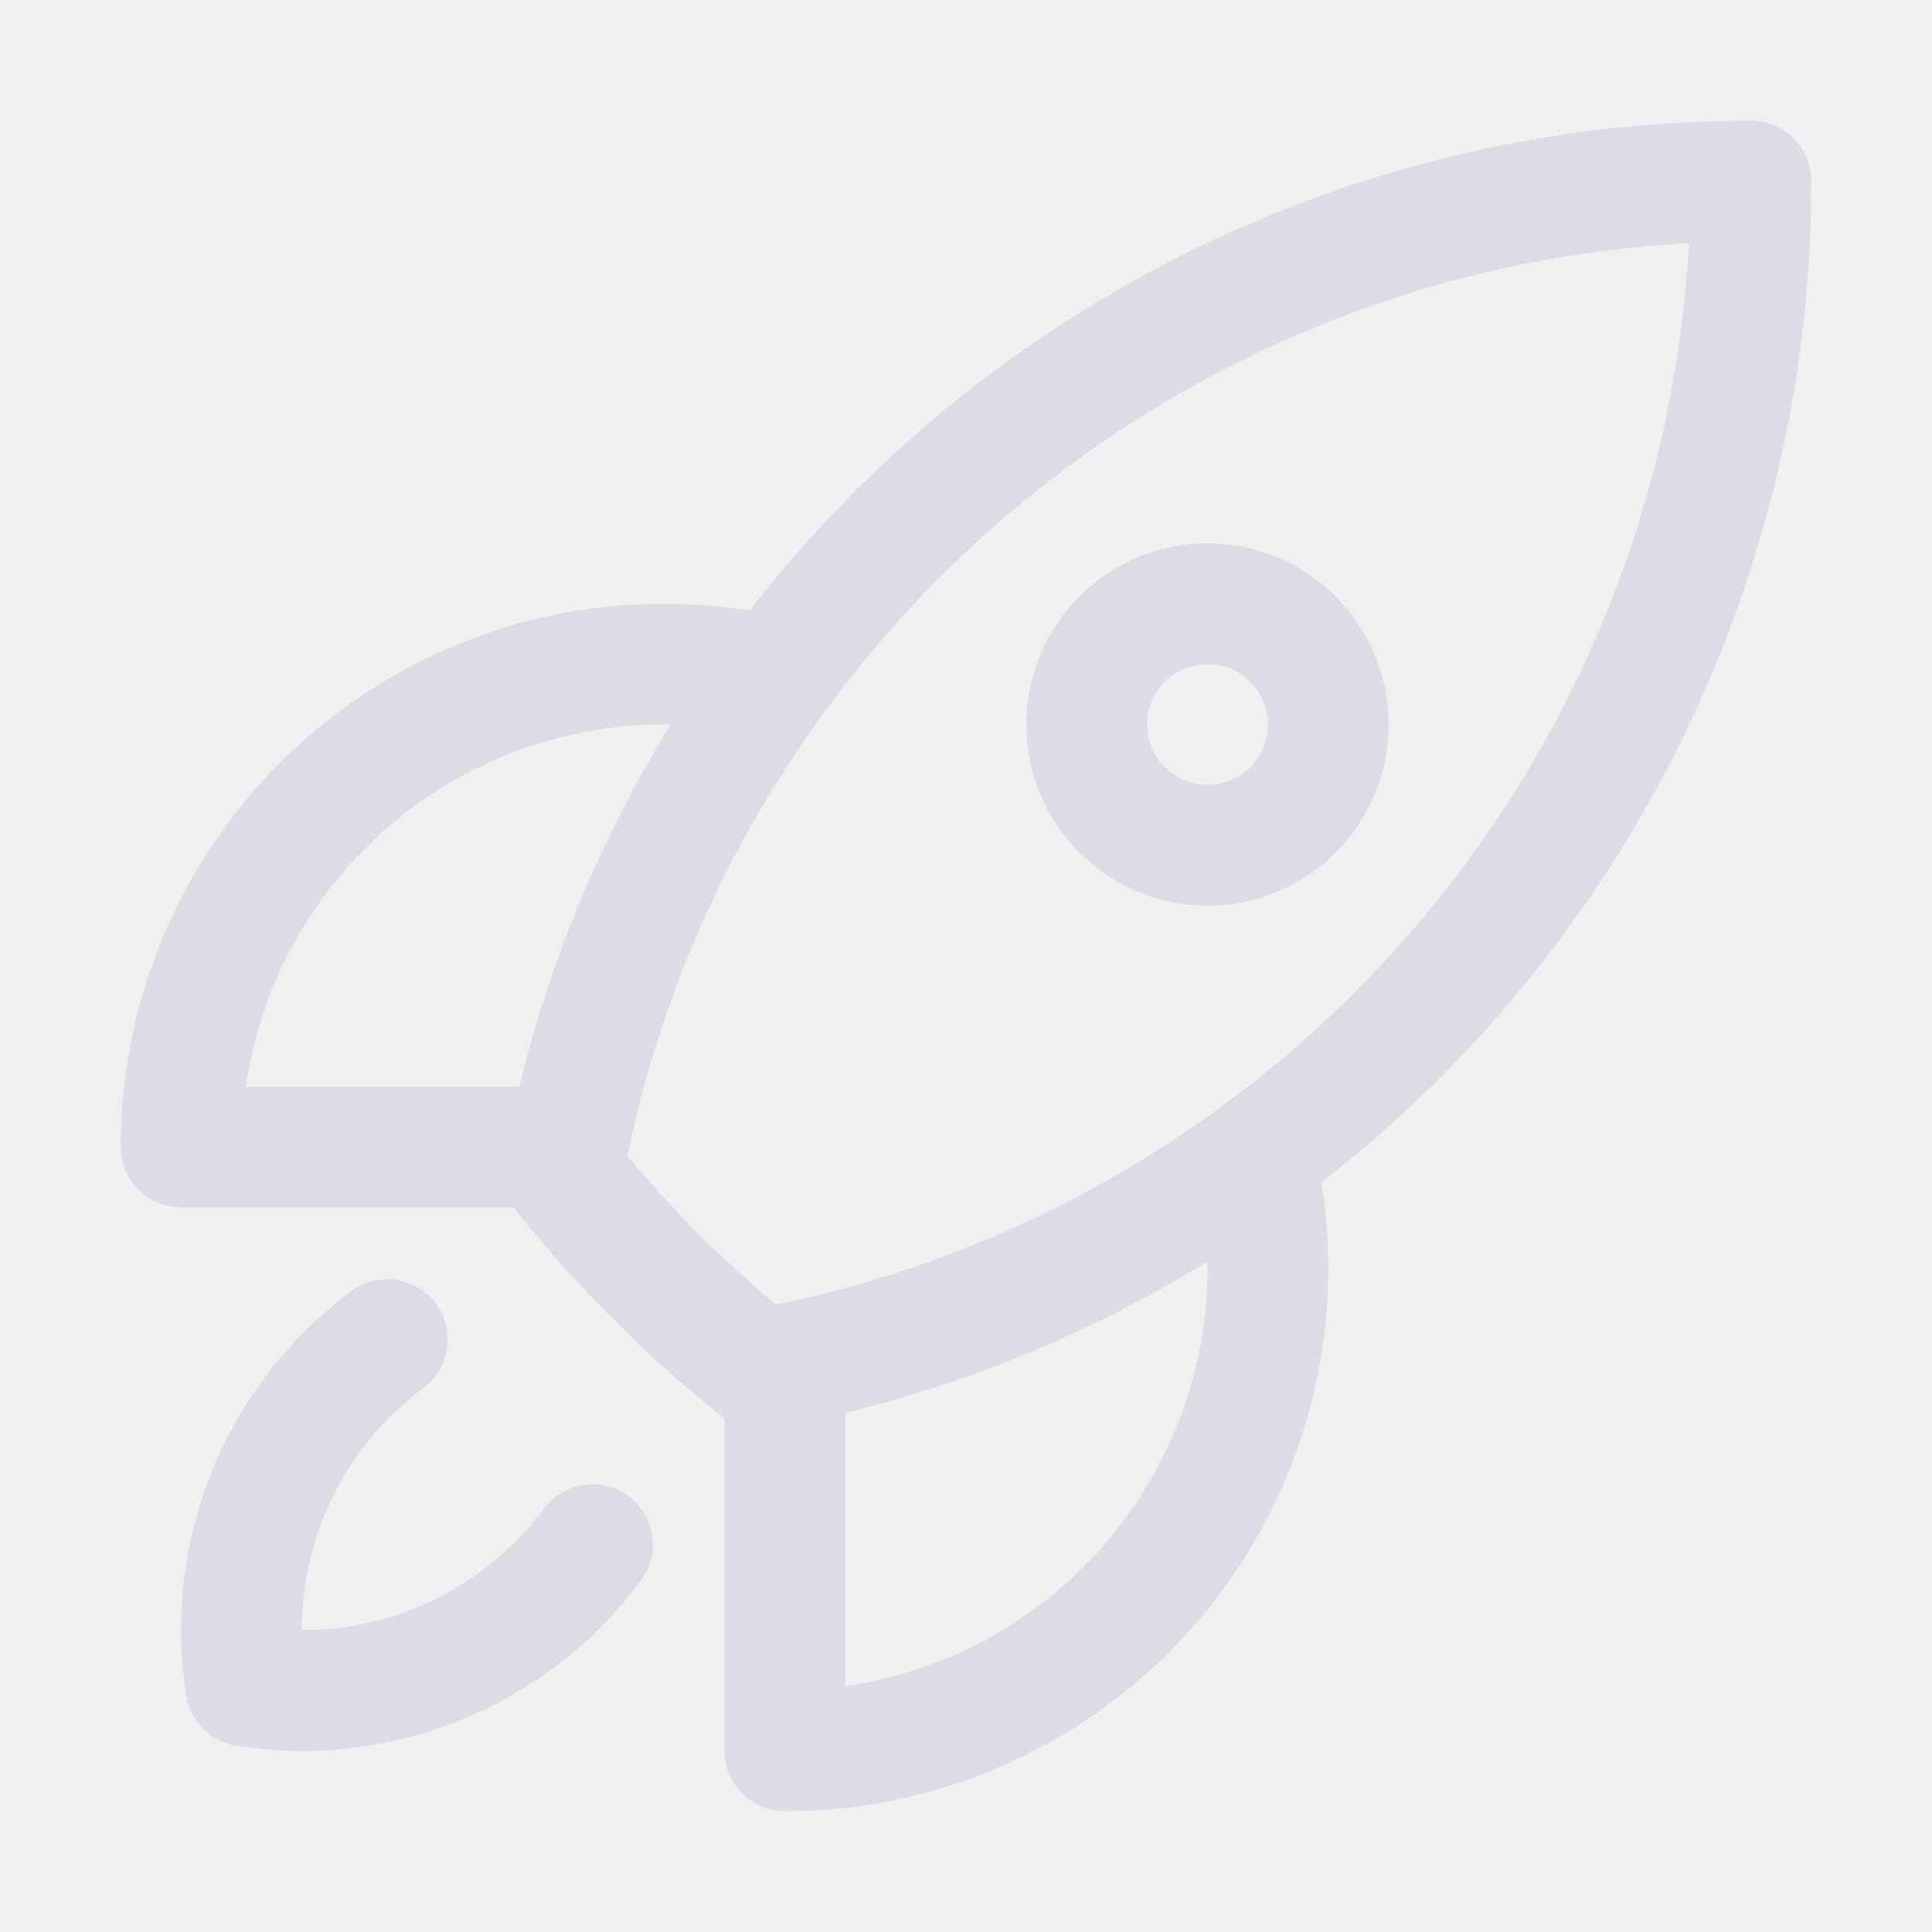
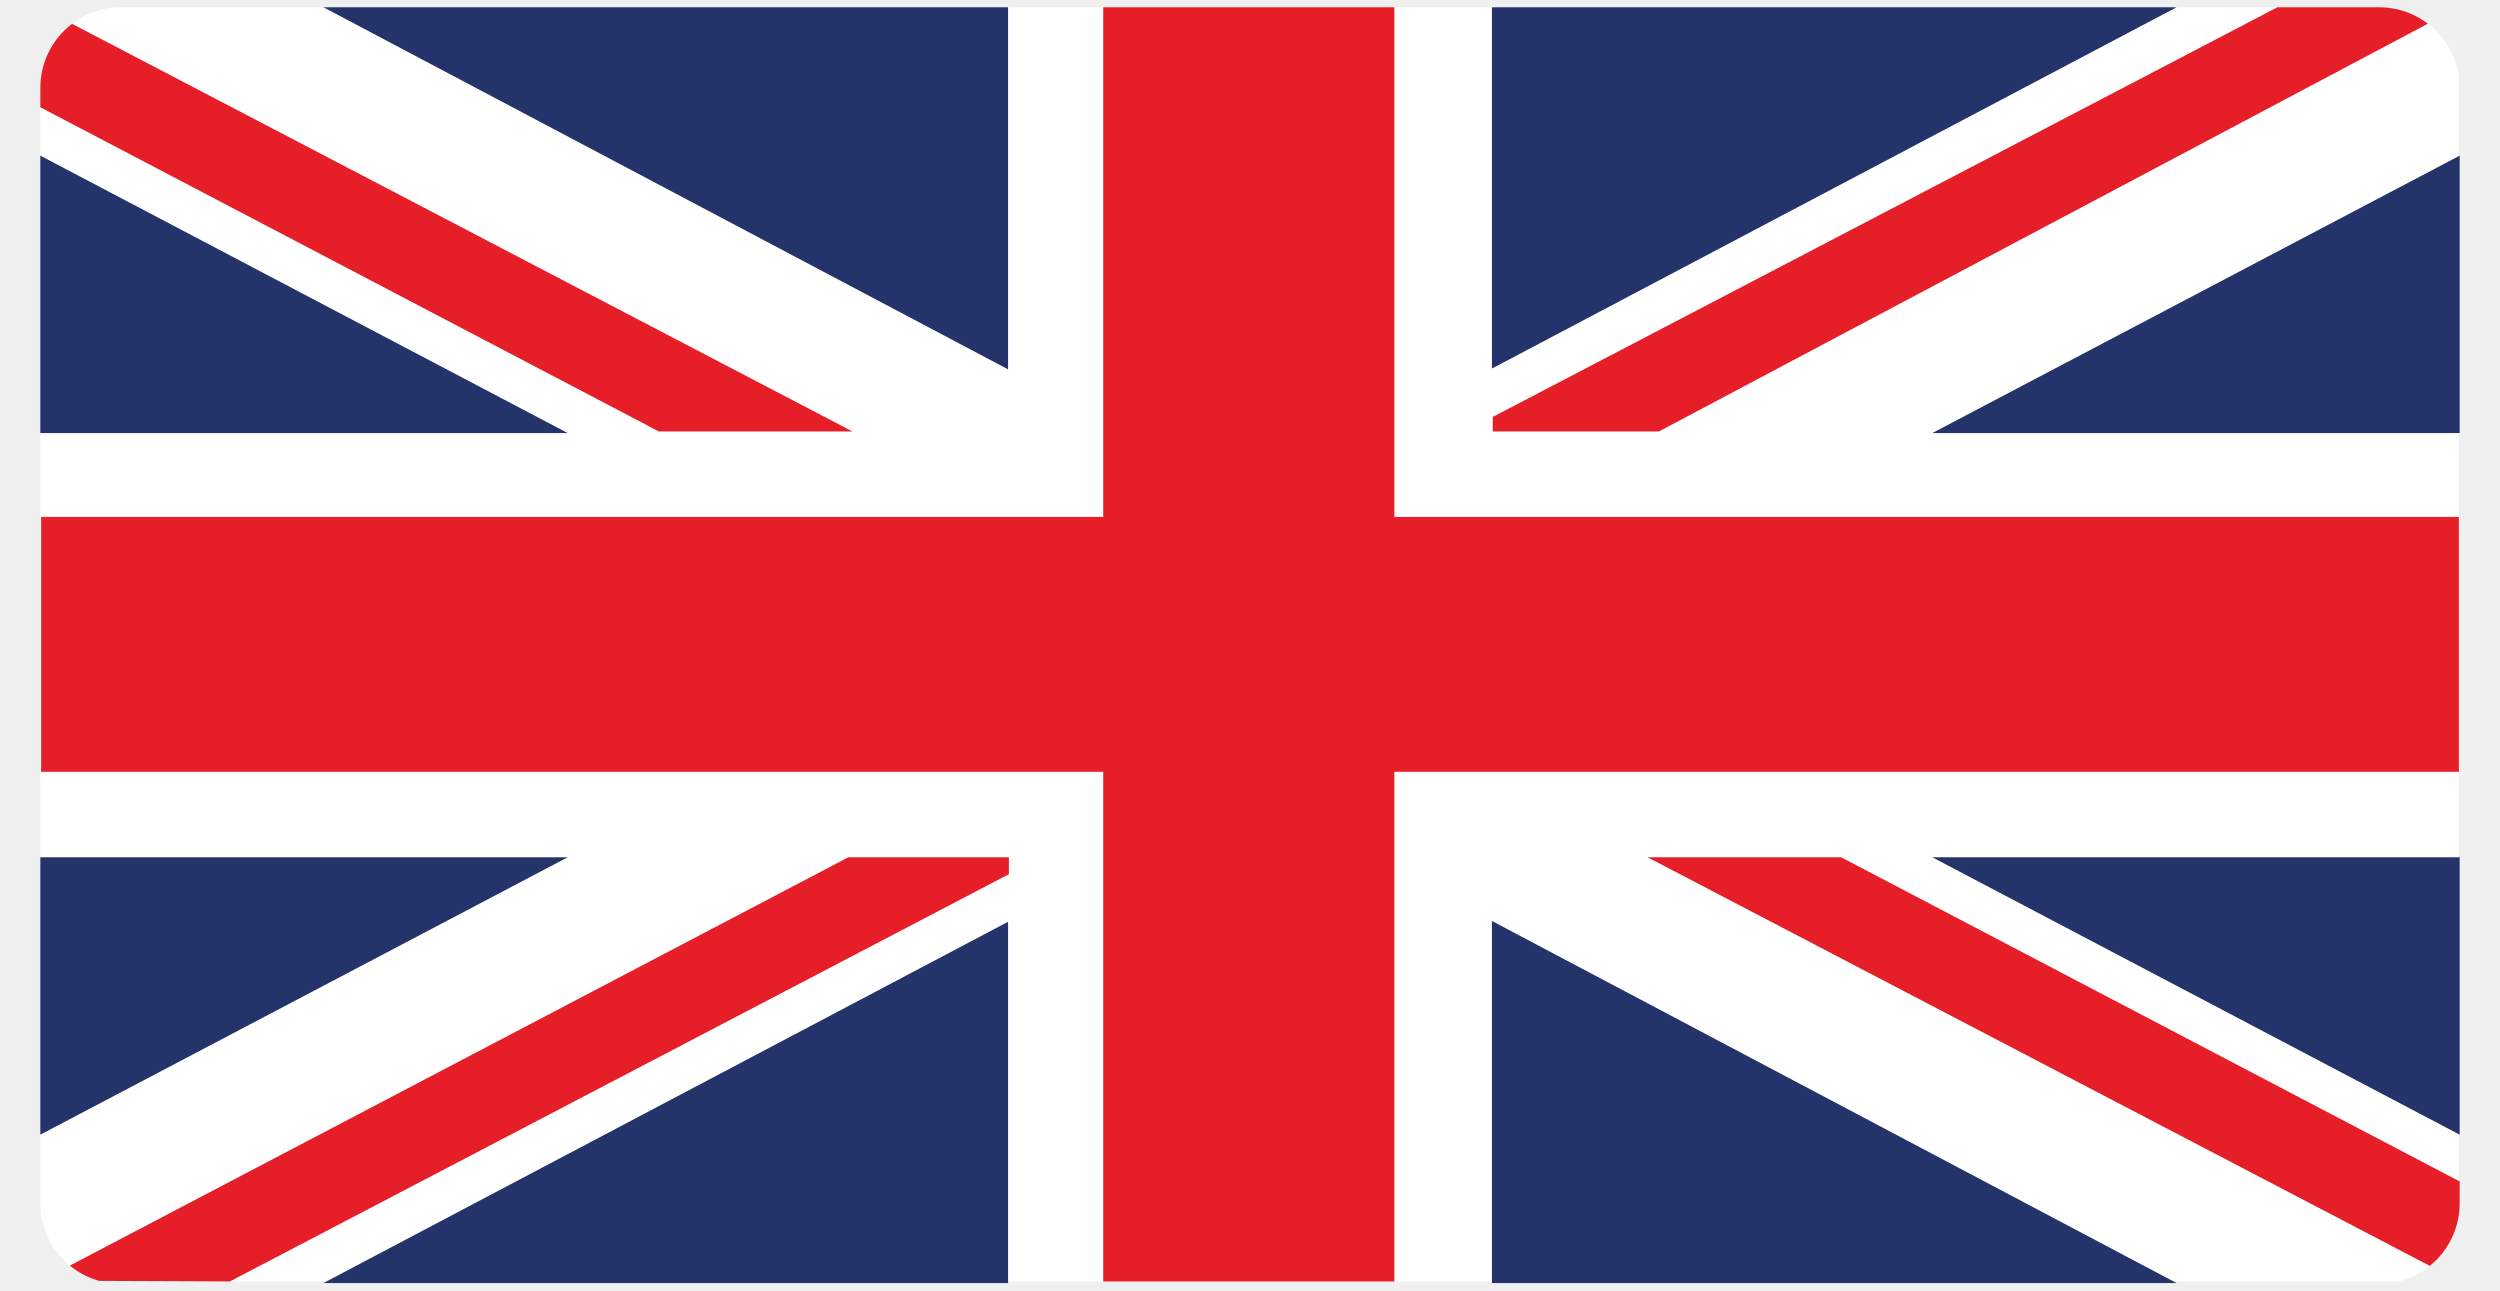
- <svg xmlns="http://www.w3.org/2000/svg" viewBox="0 0 24 24" stroke-width="1.5" fill="none" stroke="currentColor" color="#dbdce6">
-   <path stroke-linecap="round" stroke-linejoin="round" d="M15.59 14.37a6 6 0 0 1-5.84 7.38v-4.8m5.84-2.58a14.98 14.98 0 0 0 6.16-12.12A14.98 14.98 0 0 0 9.631 8.41m5.96 5.96a14.926 14.926 0 0 1-5.841 2.58m-.119-8.54a6 6 0 0 0-7.381 5.84h4.8m2.581-5.84a14.927 14.927 0 0 0-2.58 5.84m2.699 2.7c-.103.021-.207.041-.311.06a15.09 15.09 0 0 1-2.448-2.448 14.9 14.9 0 0 1 .06-.312m-2.24 2.39a4.493 4.493 0 0 0-1.757 4.306 4.493 4.493 0 0 0 4.306-1.758M16.5 9a1.5 1.5 0 1 1-3 0 1.5 1.5 0 0 1 3 0Z">
- 	</path>
+ <svg xmlns="http://www.w3.org/2000/svg" id="uuid-8b87e896-aafa-4a77-a6f9-4a5340819f17" data-name="Ebene 1" viewBox="0 0 31 16">
+   <defs>
+     <style>
+ 			.uuid-66e00c66-0561-43b7-beaa-3ce49e6699ab {
+ 				clip-path: url(#uuid-c34d6acd-6f3b-4e7f-b140-7be9b7283a75);
+ 			}
+ 
+ 			.uuid-301fa1d9-ab6c-4a75-8faf-542eacad6e28 {
+ 				fill: none;
+ 			}
+ 
+ 			.uuid-301fa1d9-ab6c-4a75-8faf-542eacad6e28,
+ 			.uuid-a50b3f12-6bc4-41aa-a055-77974d31ea97,
+ 			.uuid-fd95406f-add6-48ee-8ef5-eec99ccdea32,
+ 			.uuid-8d015f0e-b9fc-4208-8ad4-e7573cacd388 {
+ 				stroke-width: 0px;
+ 			}
+ 
+ 			.uuid-a50b3f12-6bc4-41aa-a055-77974d31ea97 {
+ 				fill: #e51e28;
+ 			}
+ 
+ 			.uuid-fd95406f-add6-48ee-8ef5-eec99ccdea32 {
+ 				fill: #fff;
+ 			}
+ 
+ 			.uuid-8d015f0e-b9fc-4208-8ad4-e7573cacd388 {
+ 				fill: #24346b;
+ 			}
+ 		</style>
+     <clipPath id="uuid-c34d6acd-6f3b-4e7f-b140-7be9b7283a75">
+       <rect class="uuid-301fa1d9-ab6c-4a75-8faf-542eacad6e28" x=".5" y=".09" width="30" height="15.83" rx="1" ry="1">
+ 			</rect>
+     </clipPath>
+   </defs>
+   <g class="uuid-66e00c66-0561-43b7-beaa-3ce49e6699ab">
+     <g>
+       <g>
+         <rect class="uuid-fd95406f-add6-48ee-8ef5-eec99ccdea32" x=".5" y=".09" width="29.99" height="15.8" />
+         <polygon class="uuid-a50b3f12-6bc4-41aa-a055-77974d31ea97" points="30.49 6.41 17.29 6.41 17.29 .09 13.68 .09 13.68 6.41 .51 6.41 .51 9.57 13.68 9.57 13.68 15.89 17.29 15.89 17.29 9.57 30.49 9.57 30.49 6.41">
+ 				</polygon>
+       </g>
+       <g>
+         <polygon class="uuid-8d015f0e-b9fc-4208-8ad4-e7573cacd388" points=".5 1.93 .5 5.37 7.04 5.37 .5 1.93" />
+         <polygon class="uuid-8d015f0e-b9fc-4208-8ad4-e7573cacd388" points="4.11 .09 4.01 .09 12.5 4.58 12.5 .09 4.11 .09">
+ 				</polygon>
+         <polygon class="uuid-a50b3f12-6bc4-41aa-a055-77974d31ea97" points="10.57 5.35 .5 .09 .5 1.33 8.17 5.35 10.57 5.35">
+ 				</polygon>
+         <polygon class="uuid-a50b3f12-6bc4-41aa-a055-77974d31ea97" points="20.43 10.63 30.5 15.89 30.5 14.65 22.83 10.63 20.43 10.63">
+ 				</polygon>
+       </g>
+       <g>
+         <polygon class="uuid-8d015f0e-b9fc-4208-8ad4-e7573cacd388" points=".5 14.07 .5 10.63 7.04 10.63 .5 14.07">
+ 				</polygon>
+         <polygon class="uuid-8d015f0e-b9fc-4208-8ad4-e7573cacd388" points="4.11 15.91 4.01 15.91 12.5 11.43 12.5 15.91 4.11 15.91">
+ 				</polygon>
+         <polygon class="uuid-a50b3f12-6bc4-41aa-a055-77974d31ea97" points="10.52 10.63 .51 15.88 2.85 15.89 12.51 10.84 12.51 10.63 10.52 10.63">
+ 				</polygon>
+       </g>
+       <g>
+         <polygon class="uuid-8d015f0e-b9fc-4208-8ad4-e7573cacd388" points="30.5 1.93 30.5 5.37 23.96 5.37 30.5 1.93">
+ 				</polygon>
+         <polygon class="uuid-8d015f0e-b9fc-4208-8ad4-e7573cacd388" points="26.89 .09 26.99 .09 18.5 4.57 18.5 .09 26.89 .09">
+ 				</polygon>
+         <polygon class="uuid-a50b3f12-6bc4-41aa-a055-77974d31ea97" points="30.49 .09 28.24 .09 18.51 5.17 18.51 5.35 20.57 5.35 30.49 .09">
+ 				</polygon>
+       </g>
+       <g>
+         <polygon class="uuid-8d015f0e-b9fc-4208-8ad4-e7573cacd388" points="30.5 14.07 30.5 10.63 23.96 10.63 30.5 14.07">
+ 				</polygon>
+         <polygon class="uuid-8d015f0e-b9fc-4208-8ad4-e7573cacd388" points="26.89 15.91 26.99 15.91 18.5 11.42 18.5 15.91 26.89 15.91">
+ 				</polygon>
+       </g>
+     </g>
+   </g>
</svg>
